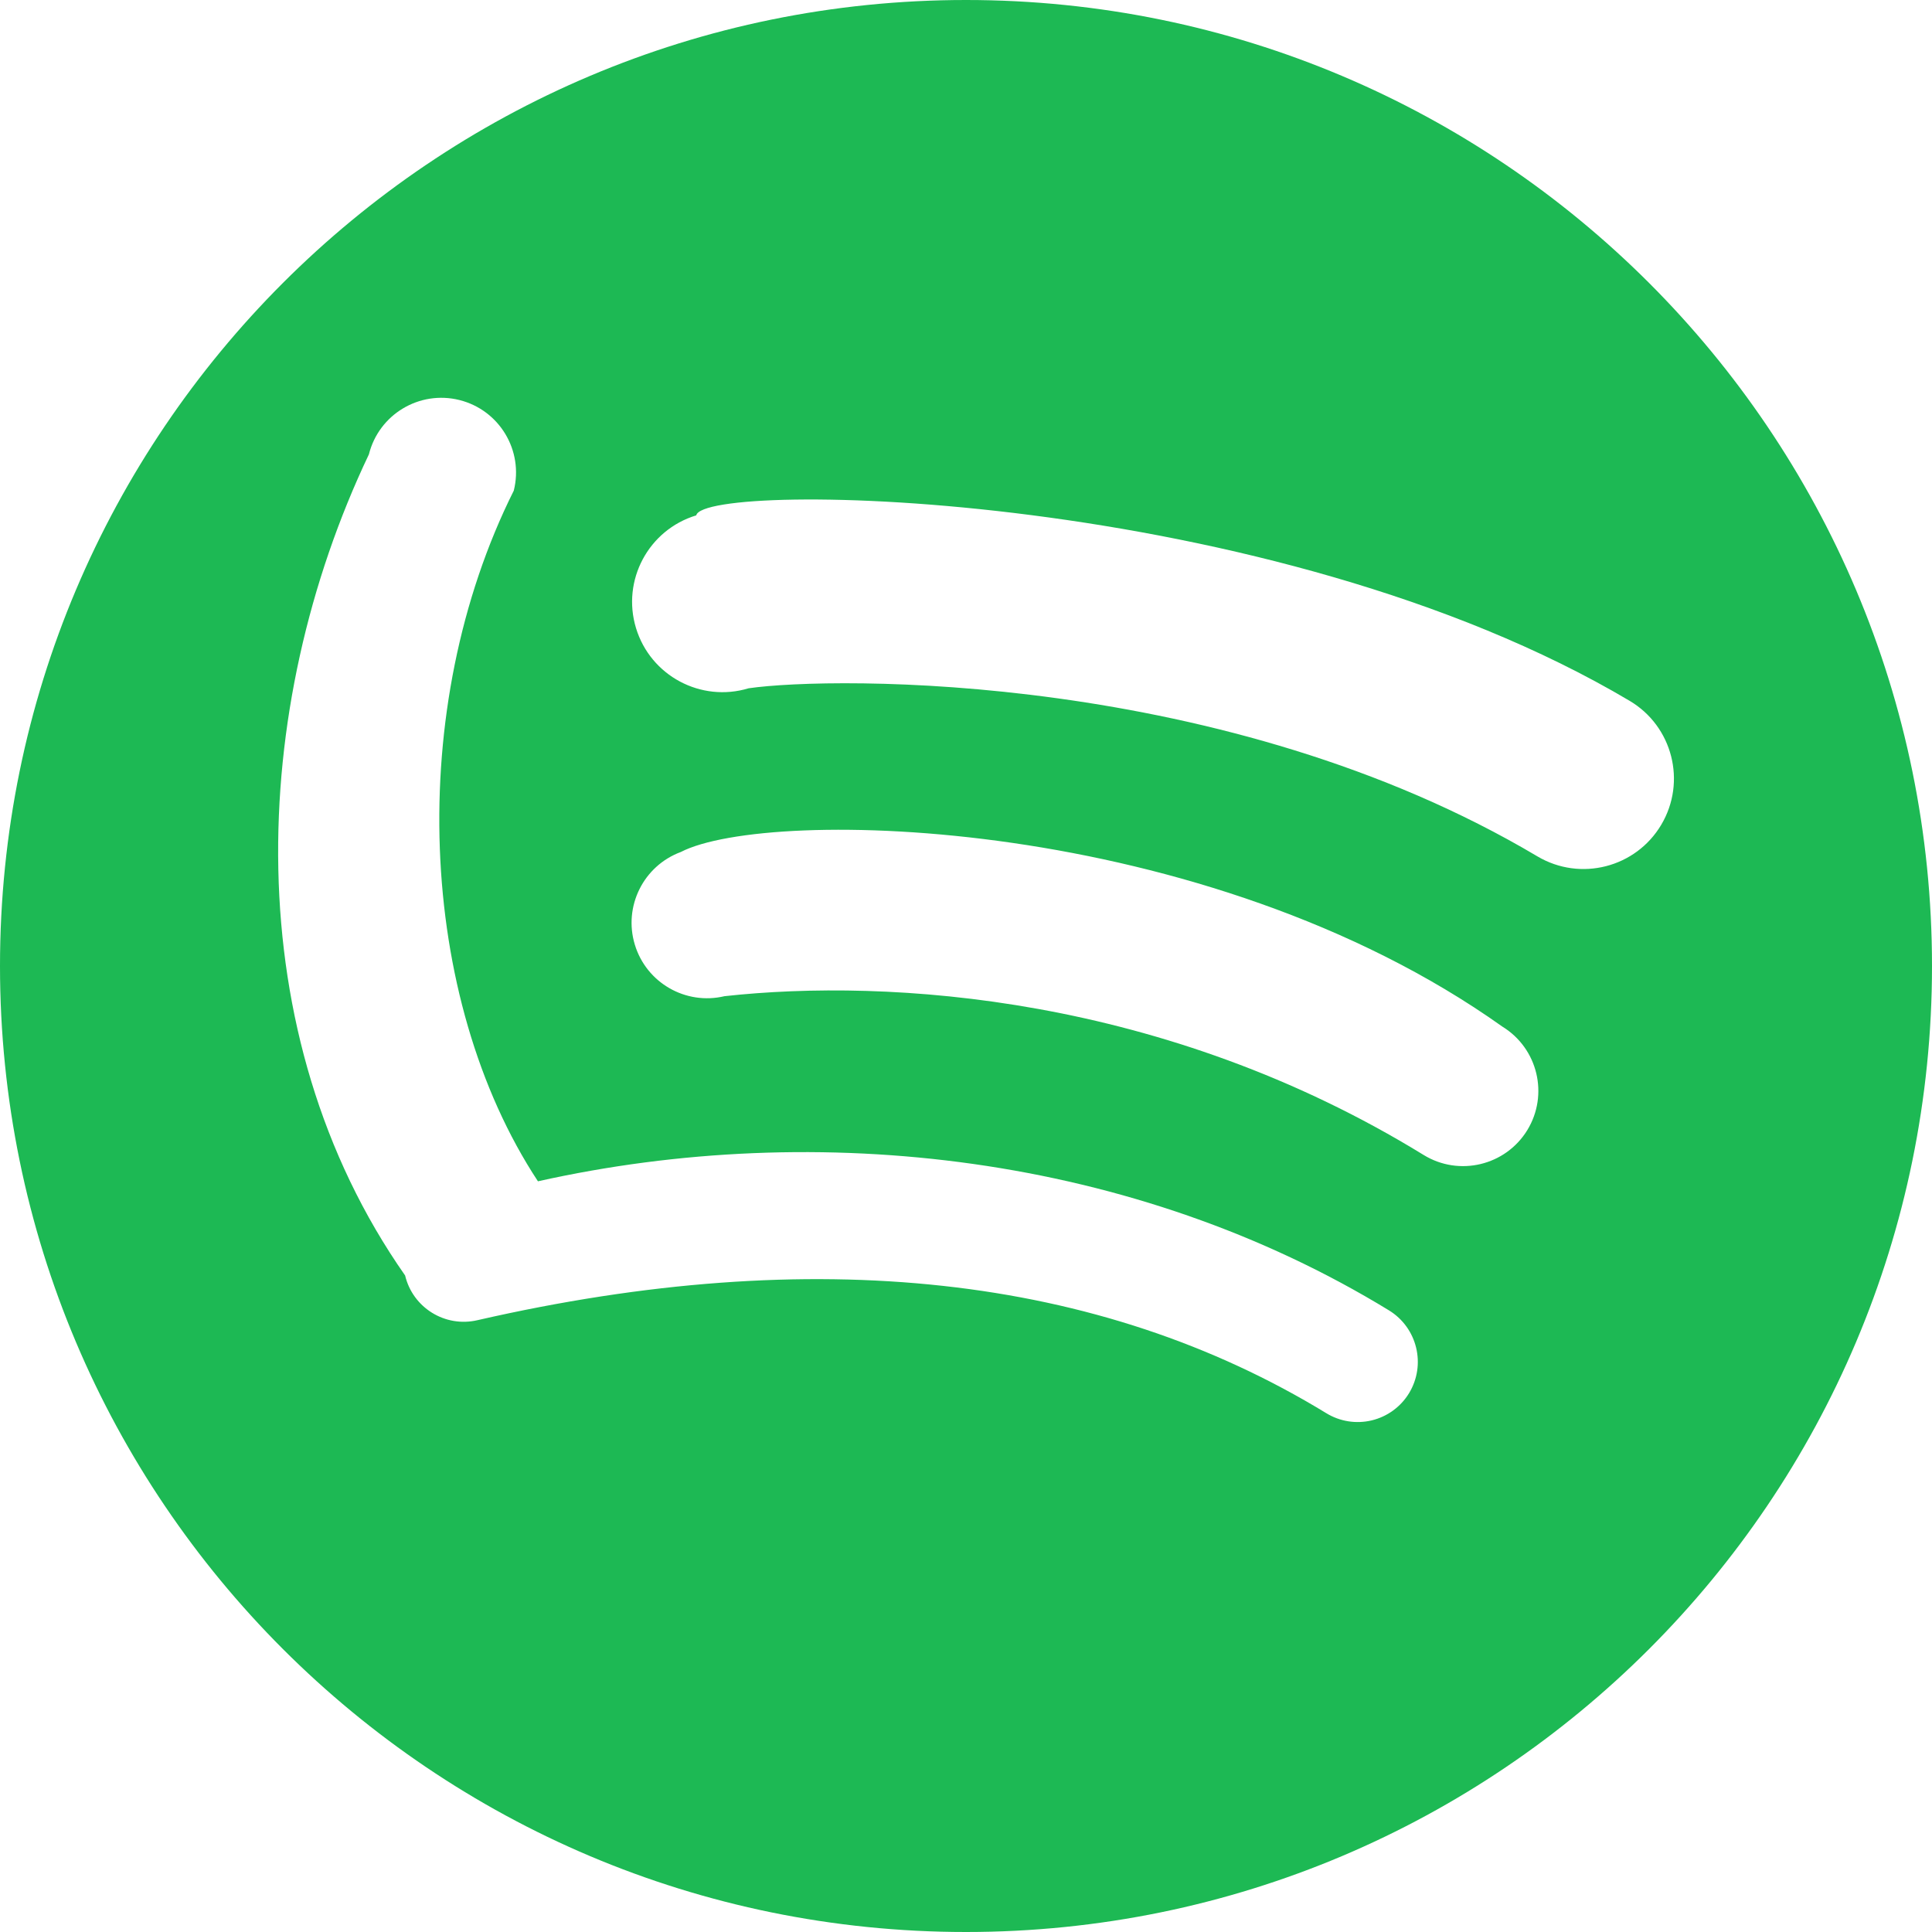
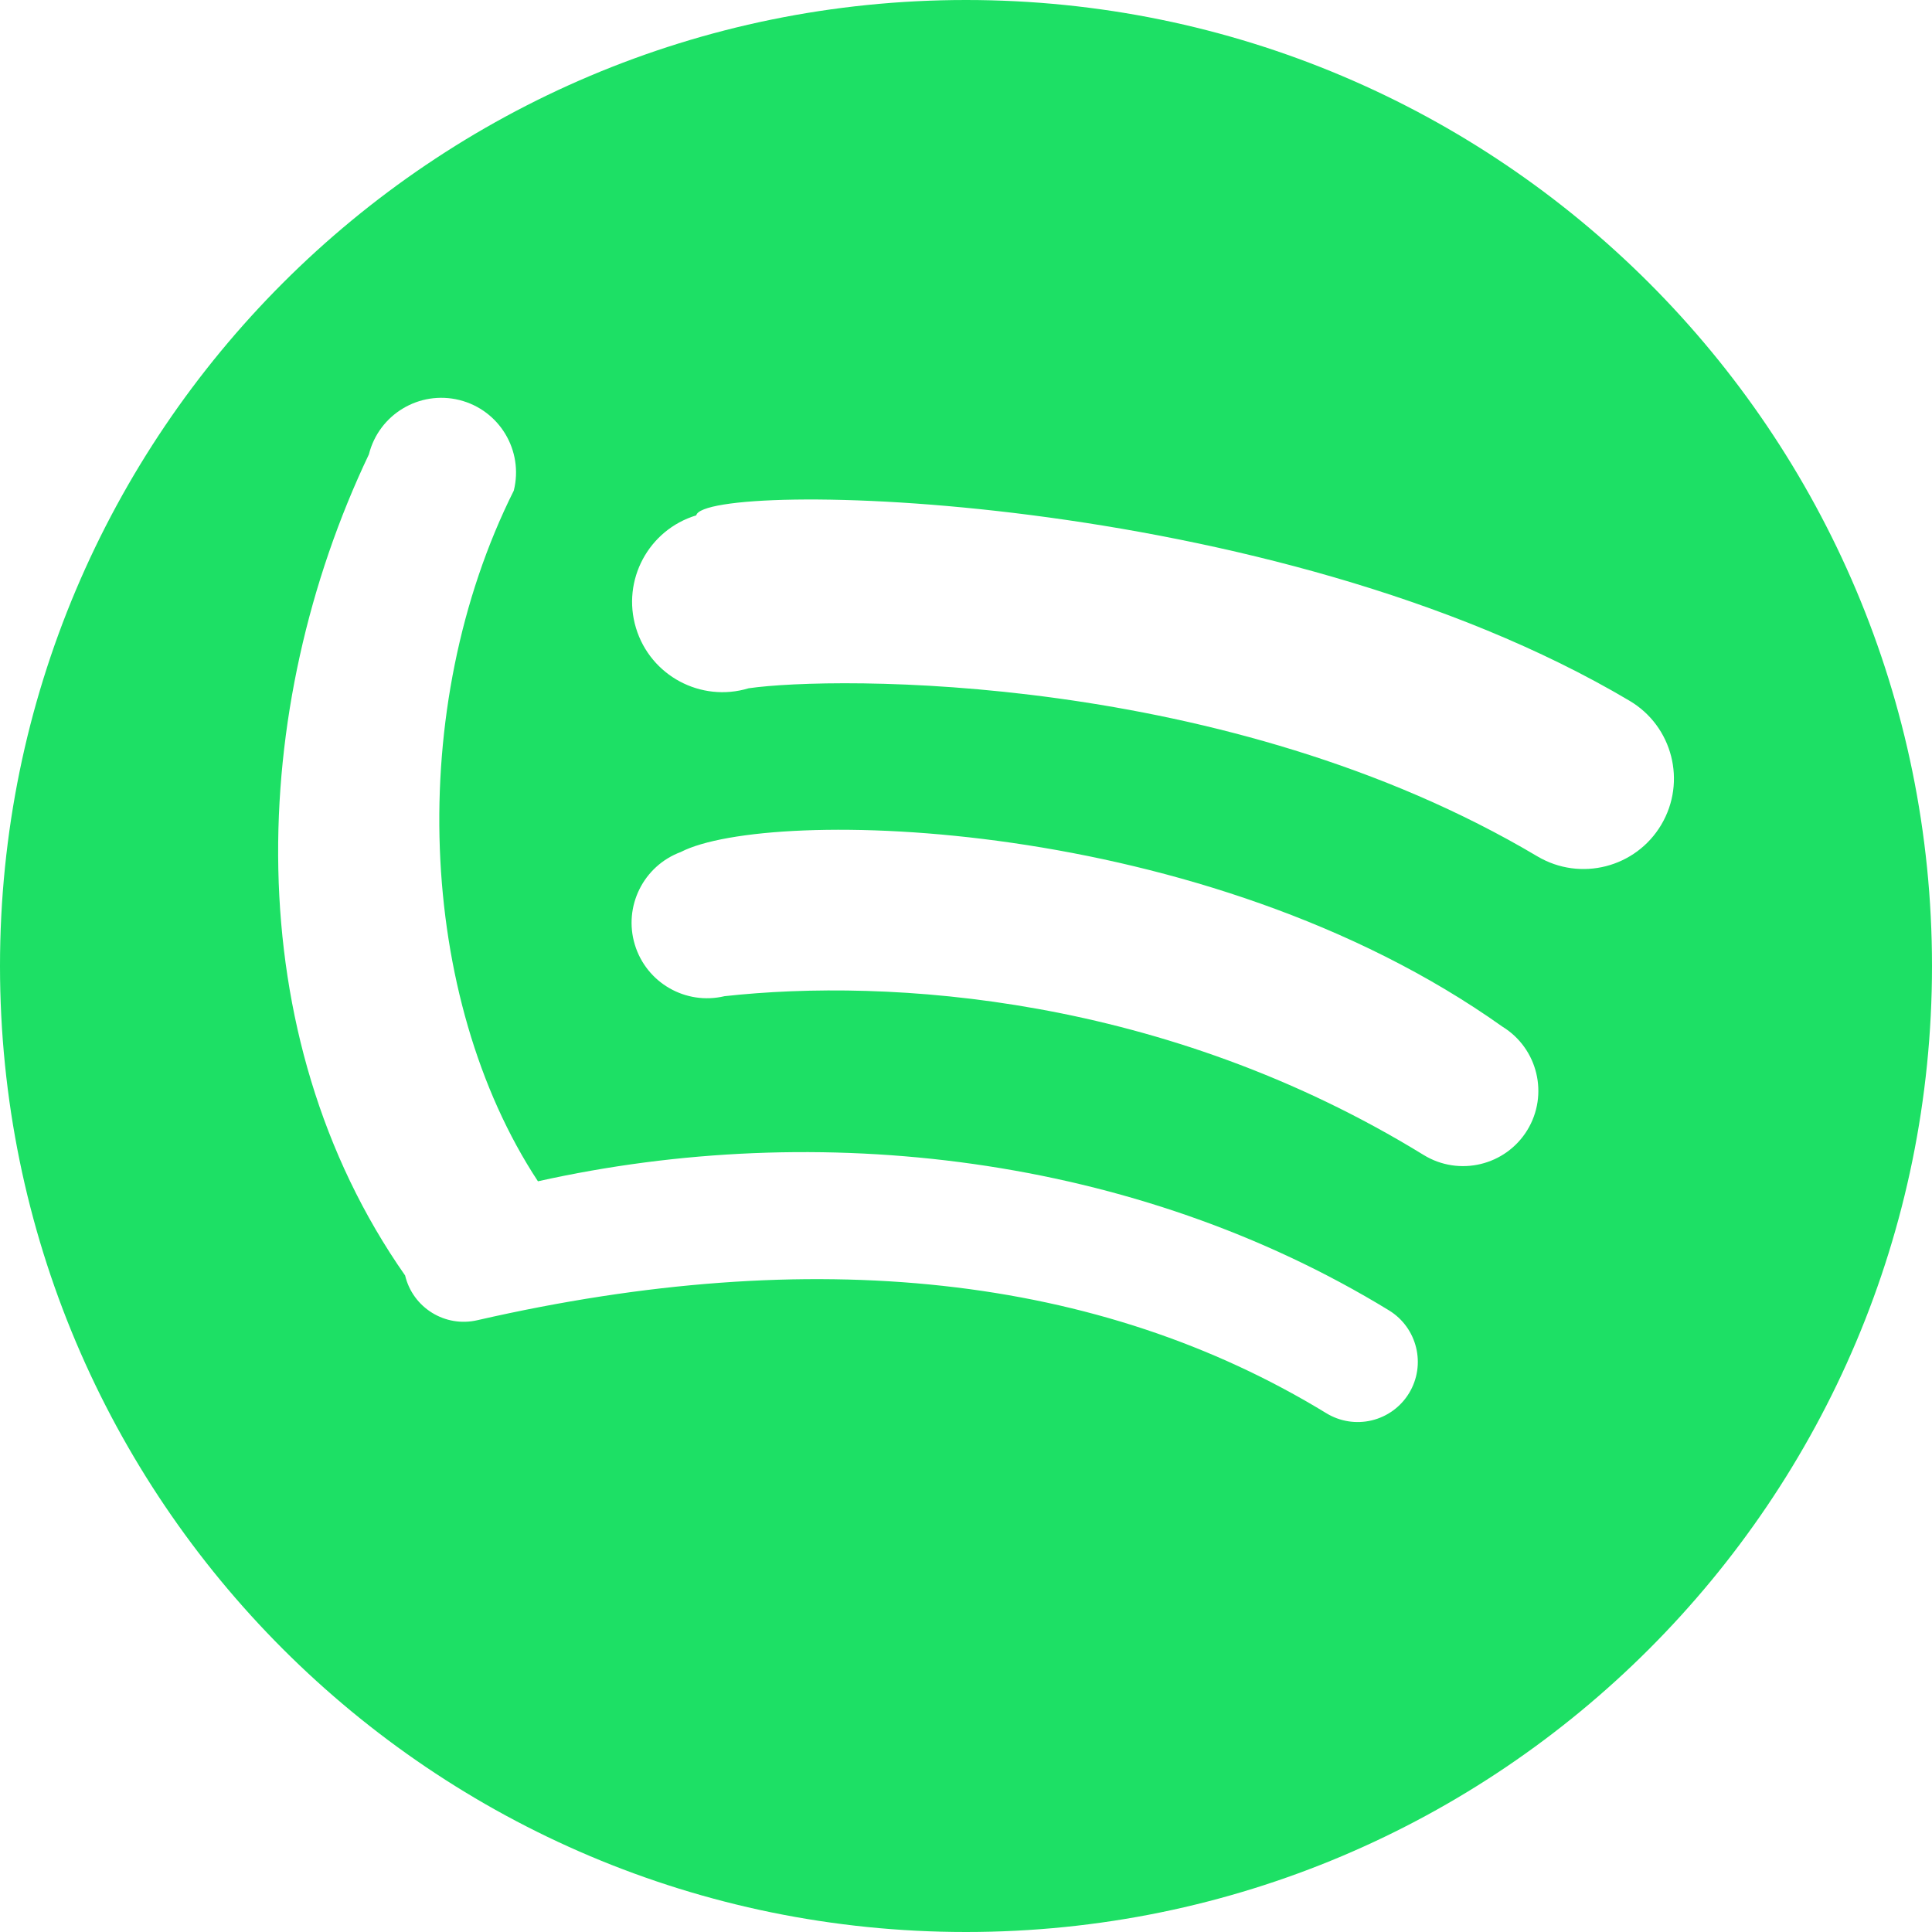
- <svg xmlns="http://www.w3.org/2000/svg" width="16" height="16" fill="#1db954" class="bi bi-spotify" viewBox="0 0 16 16">
+ <svg xmlns="http://www.w3.org/2000/svg" width="16" height="16" fill="#1de065" class="bi bi-spotify" viewBox="0 0 16 16">
  <path d="   M8 0   a 8 8 0 1 0 0 16   A 8 8 0 0 0 8 0 Z    m 3.669 11.538   a .498 .498 0 0 1 -.686 .165   c -1.879 -1.147 -4.243 -1.407 -7.028 -.77    A .499 .499 0 0 1 3.355 10.563   C 1.955 8.563 2.055 5.863 3.055 3.763   A .499 .499 0 0 1 4.255 4.063   C 3.355 5.863 3.455 8.263 4.455 9.783   C 6.781 9.264 9.395 9.563 11.503 10.852   a .5.5 0 0 1 .166 .686   Z    m .979 -2.178   a .624 .624 0 0 1 -.858 .205   C 9.64 8.244 7.362 8.1 6 8.25   a .625 .625 0 0 1 -.362 -1.194   C 6.361 6.682 9.973 6.747 12.442 8.502   a .624 .624 0 0 1 .206 .858   Z    m .084 -2.268   C 10.154 5.56 6.9 5.599 6.2 5.7   a .748 .748 0 1 1 -.434 -1.432   C 5.829 3.977 10.527 4.042 13.496 5.804   a .747 .747 0 1 1 -.764 1.288   Z    " />
</svg>
